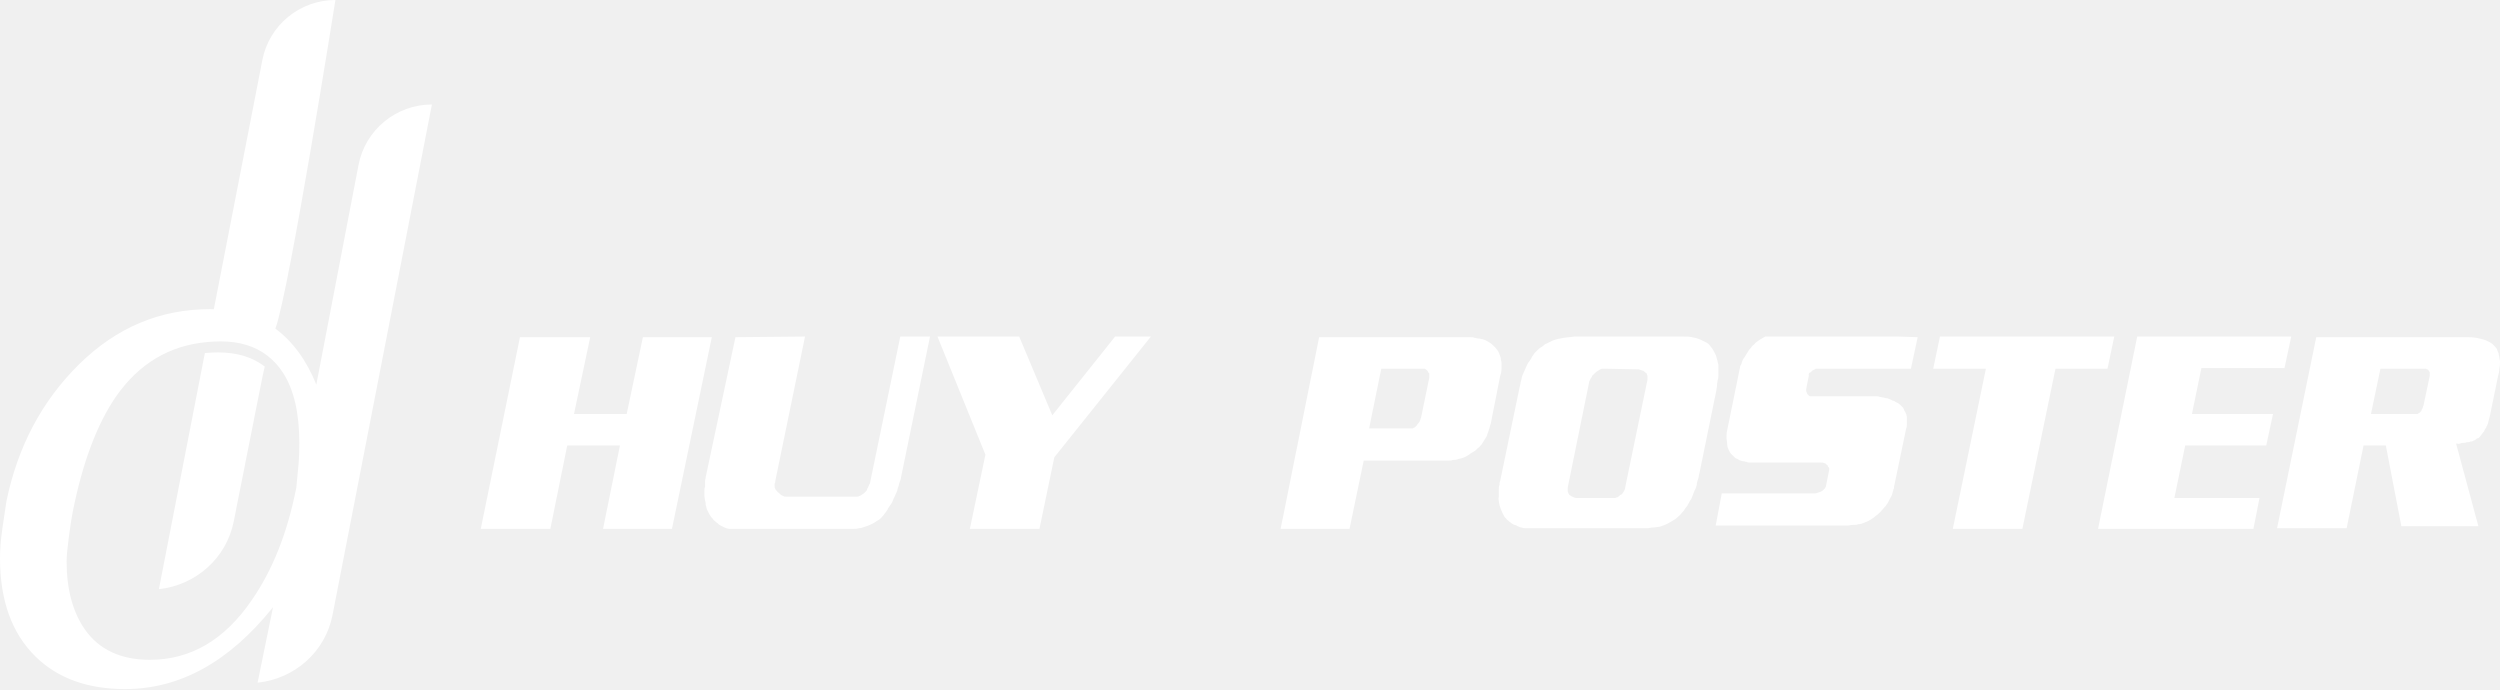
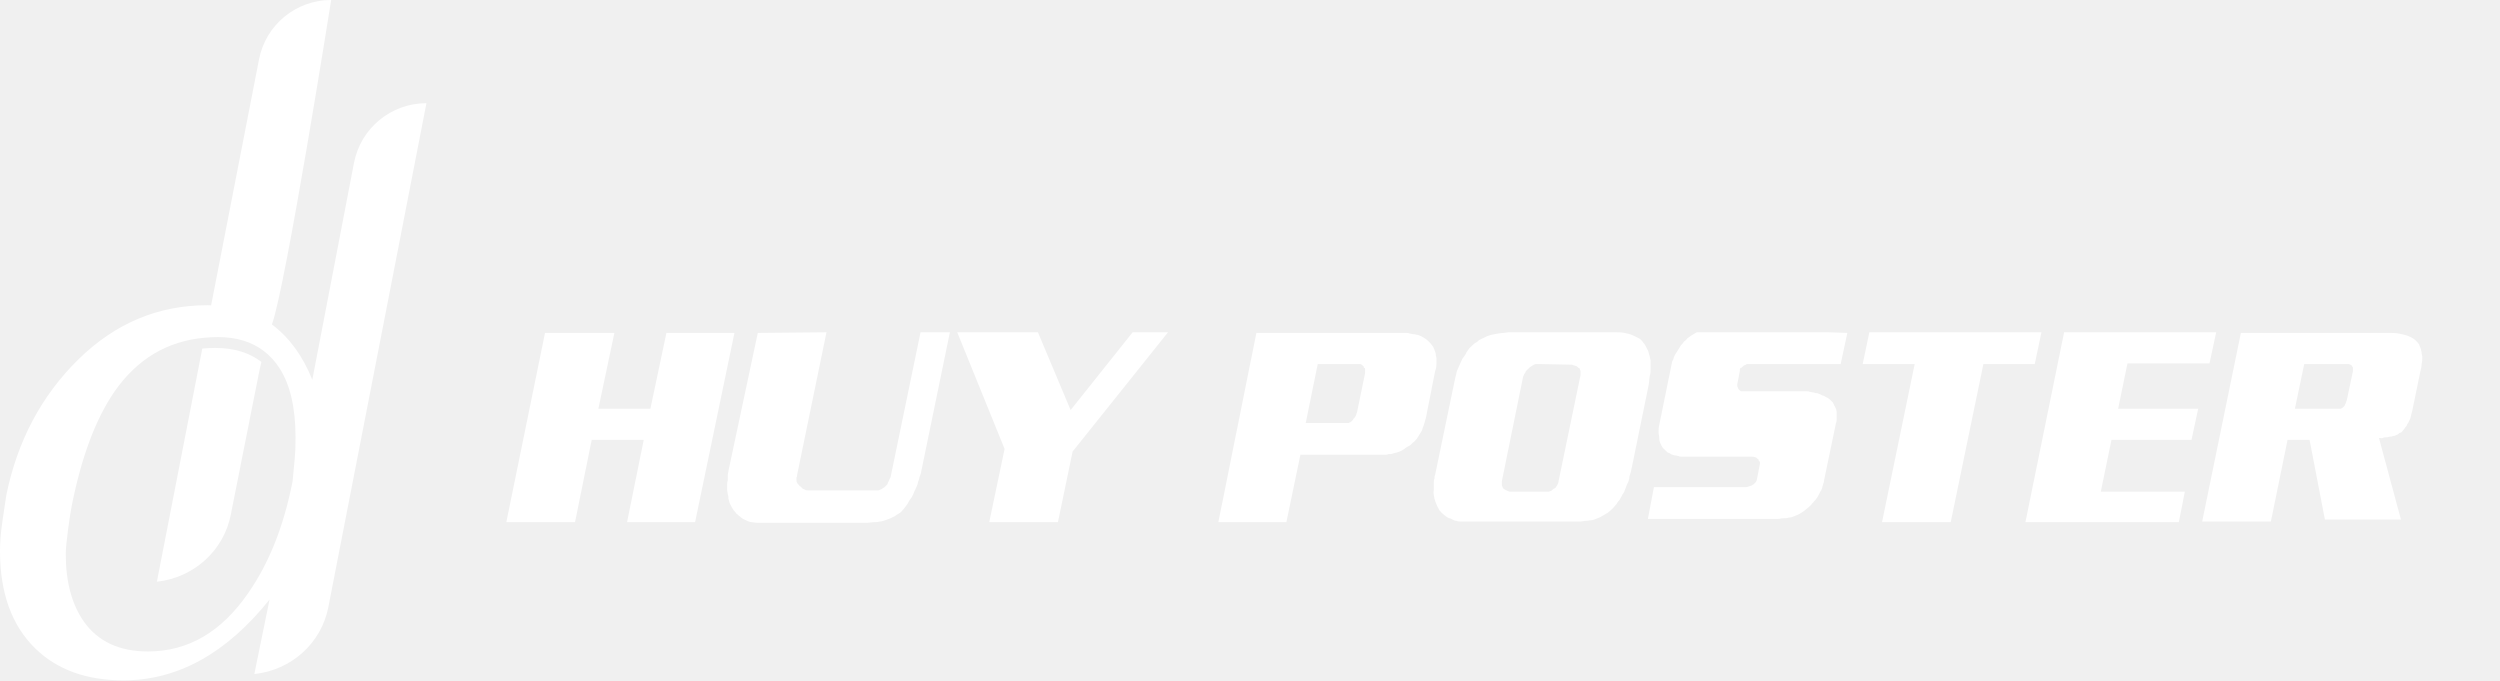
- <svg xmlns="http://www.w3.org/2000/svg" width="156" height="43" viewBox="0 0 156 43" fill="none">
+ <svg xmlns="http://www.w3.org/2000/svg" width="158" height="43" viewBox="0 0 158 43" fill="none">
  <path d="M12.784 22.029L9.915 36.764C9.917 36.764 9.919 36.764 9.923 36.764C12.235 36.506 14.131 34.819 14.584 32.543L16.355 23.622C16.406 23.364 16.463 23.118 16.522 22.874C15.759 22.289 14.792 21.99 13.612 21.99C13.327 21.99 13.053 22.006 12.784 22.029Z" fill="white" />
  <path d="M26.951 6.521C24.715 6.521 22.793 8.105 22.372 10.295L21.683 13.879L21.315 15.799L19.738 24C19.128 22.485 18.277 21.321 17.189 20.51C17.187 20.508 17.185 20.508 17.185 20.506C18.057 18.13 20.93 0 20.93 0C18.706 0 16.794 1.572 16.371 3.748L13.343 19.297C13.265 19.295 13.19 19.29 13.112 19.29C9.994 19.29 7.274 20.433 4.946 22.721C2.62 25.011 1.104 27.864 0.4 31.285C0.337 31.692 0.255 32.242 0.153 32.938C0.051 33.632 0 34.26 0 34.823C0 37.478 0.743 39.531 2.232 40.984C3.61 42.327 5.465 42.998 7.801 42.998C11.231 42.998 14.31 41.295 17.036 37.891L16.073 42.599C16.075 42.599 16.079 42.599 16.081 42.599C18.401 42.353 20.305 40.66 20.75 38.376L25.241 15.316L25.733 12.784L26.951 6.521ZM18.632 28.931C18.601 29.252 18.553 29.749 18.491 30.419C17.942 33.231 17.01 35.581 15.694 37.47C14.002 39.938 11.888 41.172 9.35 41.172C7.548 41.172 6.201 40.548 5.309 39.297C4.542 38.203 4.157 36.782 4.157 35.032C4.157 34.703 4.205 34.189 4.299 33.485C4.393 32.783 4.471 32.275 4.534 31.962C5.146 28.884 6.046 26.479 7.236 24.747C8.672 22.686 10.574 21.552 12.943 21.343C13.212 21.319 13.486 21.303 13.767 21.303C14.947 21.303 15.914 21.603 16.677 22.187C17.057 22.479 17.391 22.837 17.667 23.273C18.34 24.319 18.677 25.771 18.677 27.631C18.679 28.177 18.663 28.611 18.632 28.931Z" fill="white" />
  <g clip-path="url(#clip0)">
-     <path d="M36.829 21.041L35.817 25.833H39.105L40.117 21.041H44.417L41.93 33H37.63L38.684 27.799H35.396L34.342 33H30L32.445 21.041H36.829Z" fill="white" />
-     <path d="M45.892 21.041L50.234 21L48.379 30.01C48.379 30.051 48.379 30.133 48.337 30.174C48.337 30.215 48.337 30.297 48.337 30.338C48.337 30.379 48.337 30.461 48.379 30.502C48.379 30.543 48.422 30.584 48.464 30.625C48.506 30.666 48.506 30.706 48.59 30.747C48.632 30.788 48.674 30.829 48.717 30.87C48.759 30.911 48.801 30.911 48.885 30.952C48.927 30.993 49.012 30.993 49.096 30.993H53.227C53.311 30.993 53.354 30.993 53.438 30.993C53.522 30.993 53.564 30.993 53.606 30.952C53.649 30.952 53.733 30.911 53.775 30.87C53.817 30.829 53.859 30.829 53.902 30.788C53.944 30.747 53.986 30.706 54.028 30.666C54.07 30.625 54.112 30.584 54.112 30.502C54.154 30.461 54.154 30.42 54.197 30.338C54.239 30.256 54.239 30.215 54.281 30.174L56.178 21H58.033L56.22 29.805C56.22 29.887 56.178 29.969 56.136 30.092C56.094 30.174 56.094 30.297 56.051 30.379C56.009 30.461 56.009 30.584 55.967 30.666C55.925 30.747 55.883 30.87 55.841 30.952C55.799 31.034 55.756 31.116 55.714 31.239C55.672 31.321 55.63 31.444 55.546 31.526C55.504 31.608 55.419 31.689 55.377 31.812C55.335 31.894 55.251 31.976 55.166 32.099C55.124 32.181 55.04 32.222 54.998 32.304C54.913 32.386 54.871 32.427 54.787 32.468C54.703 32.508 54.66 32.55 54.534 32.631C54.45 32.672 54.365 32.713 54.281 32.754C54.197 32.795 54.07 32.836 53.944 32.877C53.817 32.918 53.733 32.959 53.606 32.959C53.48 33 53.354 33 53.227 33C53.101 33 52.932 33.041 52.806 33.041H46.23C46.103 33.041 45.977 33.041 45.85 33.041C45.724 33.041 45.597 33 45.513 33C45.428 33 45.302 32.959 45.218 32.918C45.133 32.877 45.049 32.836 44.965 32.795C44.88 32.754 44.838 32.713 44.754 32.631C44.67 32.59 44.628 32.508 44.543 32.468C44.501 32.386 44.459 32.345 44.375 32.263C44.333 32.181 44.29 32.14 44.248 32.058C44.206 31.976 44.164 31.894 44.122 31.812C44.08 31.73 44.08 31.608 44.037 31.526C44.037 31.444 44.037 31.321 43.995 31.239C43.995 31.157 43.953 31.034 43.953 30.952C43.953 30.87 43.953 30.747 43.953 30.666C43.953 30.584 43.953 30.461 43.995 30.379C43.995 30.297 43.995 30.174 43.995 30.051C43.995 29.928 44.037 29.846 44.037 29.765L45.892 21.041Z" fill="white" />
-     <path d="M61.49 28.372L58.497 21H63.597L65.663 25.915L69.583 21H71.817L65.789 28.536L64.862 33H60.52L61.49 28.372Z" fill="white" />
-     <path d="M82.314 21.041H91.504C91.588 21.041 91.63 21.041 91.757 21.041C91.841 21.041 91.925 21.041 92.01 21.082C92.094 21.082 92.178 21.123 92.262 21.123C92.347 21.123 92.431 21.164 92.515 21.164C92.6 21.205 92.642 21.205 92.726 21.246C92.81 21.287 92.853 21.328 92.937 21.369C93.021 21.41 93.063 21.451 93.148 21.532C93.19 21.573 93.274 21.655 93.316 21.696C93.358 21.737 93.401 21.819 93.443 21.86C93.485 21.901 93.527 21.983 93.527 22.024C93.569 22.065 93.569 22.147 93.611 22.229C93.653 22.311 93.653 22.352 93.653 22.433C93.653 22.515 93.696 22.556 93.696 22.638C93.696 22.72 93.696 22.802 93.696 22.884C93.696 23.048 93.696 23.253 93.611 23.457L93.021 26.447C92.979 26.529 92.979 26.611 92.937 26.734C92.895 26.816 92.895 26.898 92.853 26.98C92.81 27.061 92.81 27.143 92.768 27.225C92.726 27.307 92.684 27.348 92.642 27.43C92.6 27.512 92.558 27.553 92.515 27.635C92.473 27.717 92.431 27.758 92.389 27.799C92.347 27.84 92.305 27.922 92.22 27.962C92.178 28.003 92.094 28.085 92.052 28.126C91.967 28.167 91.925 28.208 91.841 28.249C91.757 28.29 91.714 28.331 91.672 28.372C91.588 28.413 91.546 28.454 91.462 28.495C91.377 28.536 91.293 28.577 91.251 28.577C91.166 28.618 91.04 28.618 90.956 28.659C90.871 28.7 90.745 28.7 90.66 28.7C90.576 28.741 90.492 28.741 90.365 28.741C90.281 28.741 90.155 28.741 90.07 28.741H85.096L84.211 33H79.911L82.314 21.041ZM86.192 23.007L85.433 26.734H88.005C88.047 26.734 88.089 26.734 88.131 26.734C88.173 26.734 88.216 26.693 88.216 26.693C88.258 26.693 88.3 26.652 88.342 26.611C88.384 26.57 88.426 26.529 88.426 26.529C88.426 26.488 88.469 26.447 88.511 26.406C88.553 26.365 88.553 26.324 88.595 26.283C88.595 26.242 88.637 26.201 88.637 26.16C88.637 26.119 88.679 26.078 88.679 26.038L89.185 23.58C89.185 23.539 89.185 23.498 89.185 23.457C89.185 23.416 89.185 23.375 89.185 23.334C89.185 23.294 89.185 23.253 89.143 23.253C89.101 23.253 89.101 23.212 89.101 23.171C89.059 23.13 89.016 23.089 88.974 23.048C88.932 23.048 88.932 23.007 88.89 23.007C88.848 23.007 88.806 23.007 88.806 23.007H86.192Z" fill="white" />
-     <path d="M104.993 21C105.204 21 105.415 21 105.583 21.041C105.794 21.082 105.963 21.123 106.131 21.205C106.216 21.246 106.3 21.287 106.384 21.328C106.468 21.369 106.553 21.41 106.595 21.451C106.637 21.491 106.721 21.573 106.764 21.655C106.848 21.737 106.89 21.819 106.932 21.901C106.974 21.983 107.016 22.065 107.059 22.147C107.101 22.229 107.101 22.311 107.143 22.433C107.185 22.515 107.185 22.638 107.227 22.761C107.227 22.884 107.227 23.007 107.227 23.13C107.227 23.212 107.227 23.294 107.227 23.416C107.227 23.498 107.227 23.621 107.185 23.703C107.185 23.785 107.143 23.908 107.143 24.031C107.143 24.154 107.101 24.276 107.101 24.358L106.047 29.519C106.005 29.642 106.005 29.765 105.963 29.887C105.92 30.01 105.878 30.133 105.878 30.256C105.836 30.379 105.836 30.461 105.752 30.584C105.71 30.706 105.668 30.788 105.625 30.911C105.583 31.034 105.541 31.157 105.457 31.239C105.415 31.362 105.33 31.444 105.288 31.567C105.204 31.648 105.12 31.771 105.077 31.853C104.993 31.935 104.951 32.017 104.867 32.099C104.74 32.222 104.614 32.345 104.487 32.427C104.361 32.508 104.192 32.59 104.066 32.672C103.981 32.713 103.897 32.754 103.771 32.795C103.686 32.836 103.56 32.877 103.476 32.877C103.391 32.877 103.265 32.918 103.138 32.918C103.012 32.918 102.928 32.959 102.801 32.959H95.508C95.424 32.959 95.34 32.959 95.213 32.959C95.129 32.959 95.045 32.959 94.96 32.918C94.876 32.918 94.792 32.877 94.707 32.836C94.623 32.795 94.581 32.754 94.497 32.754C94.412 32.713 94.328 32.672 94.244 32.59C94.159 32.55 94.117 32.468 94.033 32.427C93.991 32.345 93.906 32.304 93.864 32.222C93.822 32.14 93.78 32.058 93.738 31.976C93.696 31.894 93.696 31.853 93.653 31.771C93.611 31.689 93.611 31.608 93.569 31.526C93.569 31.444 93.527 31.362 93.527 31.28C93.527 31.198 93.485 31.116 93.527 30.993C93.527 30.911 93.527 30.829 93.527 30.747C93.527 30.666 93.527 30.584 93.527 30.502C93.527 30.42 93.527 30.338 93.569 30.256C93.569 30.174 93.569 30.092 93.611 30.01L94.834 24.113C94.876 23.99 94.876 23.867 94.918 23.744C94.96 23.621 94.96 23.498 95.002 23.416C95.045 23.334 95.087 23.212 95.129 23.13C95.171 23.048 95.213 22.925 95.255 22.843C95.297 22.761 95.34 22.638 95.424 22.556C95.466 22.474 95.55 22.392 95.593 22.27C95.635 22.188 95.719 22.106 95.761 22.024C95.846 21.942 95.888 21.901 95.972 21.819C96.056 21.737 96.099 21.696 96.183 21.655C96.267 21.614 96.351 21.532 96.394 21.491C96.478 21.451 96.562 21.41 96.647 21.369C96.731 21.328 96.815 21.287 96.899 21.246C97.11 21.164 97.321 21.123 97.574 21.082C97.658 21.082 97.785 21.041 97.911 21.041C98.038 21.041 98.164 21 98.248 21H104.993ZM100.145 23.007C100.103 23.007 100.019 23.007 99.977 23.007C99.934 23.007 99.892 23.048 99.85 23.048C99.808 23.089 99.766 23.089 99.724 23.13C99.682 23.171 99.639 23.171 99.597 23.212C99.555 23.253 99.513 23.294 99.471 23.334C99.429 23.375 99.386 23.416 99.344 23.457C99.344 23.498 99.302 23.58 99.26 23.621C99.218 23.662 99.218 23.744 99.176 23.785L97.827 30.42C97.827 30.461 97.827 30.502 97.827 30.543C97.827 30.584 97.827 30.625 97.827 30.666C97.827 30.706 97.869 30.747 97.869 30.788C97.911 30.829 97.911 30.87 97.911 30.87C97.953 30.911 97.995 30.911 98.038 30.952C98.08 30.993 98.122 30.993 98.122 30.993C98.206 31.034 98.29 31.075 98.333 31.075H100.651C100.693 31.075 100.735 31.075 100.778 31.075C100.82 31.075 100.862 31.034 100.904 31.034C100.946 31.034 100.988 30.993 101.031 30.952C101.073 30.911 101.115 30.87 101.157 30.87C101.199 30.829 101.241 30.829 101.241 30.788C101.283 30.747 101.283 30.706 101.326 30.666C101.368 30.584 101.41 30.502 101.41 30.42L102.801 23.703C102.801 23.662 102.801 23.621 102.801 23.58C102.801 23.539 102.801 23.498 102.801 23.457C102.801 23.416 102.759 23.375 102.759 23.334C102.759 23.294 102.717 23.253 102.675 23.253C102.632 23.212 102.632 23.212 102.59 23.171C102.548 23.13 102.506 23.13 102.506 23.13C102.464 23.13 102.422 23.089 102.379 23.089C102.337 23.089 102.295 23.048 102.253 23.048L100.145 23.007Z" fill="white" />
-     <path d="M119.663 21.041L119.241 23.007H113.424C113.382 23.007 113.382 23.007 113.34 23.007C113.297 23.007 113.297 23.007 113.255 23.048C113.171 23.089 113.129 23.089 113.087 23.13C113.045 23.171 113.045 23.171 113.002 23.212C112.96 23.253 112.96 23.253 112.918 23.253C112.876 23.294 112.876 23.294 112.876 23.334C112.876 23.375 112.834 23.375 112.876 23.416L112.707 24.276C112.707 24.317 112.707 24.317 112.707 24.358C112.707 24.399 112.707 24.399 112.707 24.399C112.707 24.44 112.749 24.481 112.749 24.522C112.749 24.563 112.792 24.563 112.792 24.604C112.834 24.645 112.834 24.645 112.876 24.686C112.918 24.727 112.96 24.727 112.96 24.727C113.002 24.727 113.002 24.727 113.045 24.727H116.838C116.923 24.727 116.965 24.727 117.049 24.727C117.134 24.727 117.218 24.727 117.302 24.768C117.386 24.768 117.471 24.809 117.555 24.809C117.639 24.85 117.724 24.85 117.766 24.85C117.85 24.891 117.892 24.891 117.977 24.932C118.061 24.973 118.103 25.014 118.187 25.014C118.23 25.055 118.314 25.096 118.398 25.137C118.482 25.177 118.525 25.218 118.567 25.259C118.609 25.3 118.651 25.341 118.693 25.382C118.735 25.423 118.778 25.464 118.778 25.505C118.82 25.546 118.82 25.628 118.862 25.669C118.904 25.71 118.904 25.792 118.946 25.833C118.946 25.874 118.988 25.956 118.988 26.038C118.988 26.119 118.988 26.16 118.988 26.242C118.988 26.324 118.988 26.365 118.988 26.488C118.988 26.57 118.988 26.652 118.946 26.734L118.187 30.379C118.187 30.42 118.187 30.502 118.145 30.543C118.145 30.625 118.103 30.666 118.103 30.706C118.103 30.747 118.061 30.829 118.061 30.87C118.019 30.952 118.019 30.993 117.977 31.034C117.934 31.116 117.892 31.198 117.85 31.28C117.808 31.362 117.766 31.444 117.724 31.485C117.682 31.567 117.639 31.608 117.555 31.689C117.513 31.771 117.429 31.812 117.386 31.894C117.26 32.017 117.134 32.14 117.007 32.222C116.881 32.345 116.712 32.427 116.586 32.508C116.501 32.55 116.375 32.59 116.29 32.631C116.206 32.672 116.08 32.713 115.953 32.713C115.869 32.754 115.742 32.754 115.616 32.754C115.49 32.754 115.405 32.795 115.279 32.795H107.059L107.438 30.788H113.213C113.297 30.788 113.34 30.788 113.424 30.747C113.466 30.747 113.508 30.706 113.55 30.706C113.593 30.706 113.635 30.666 113.635 30.666C113.677 30.666 113.677 30.625 113.719 30.625C113.761 30.584 113.761 30.584 113.803 30.543C113.845 30.502 113.845 30.502 113.888 30.461C113.888 30.42 113.93 30.379 113.93 30.379L114.141 29.314C114.141 29.273 114.141 29.273 114.141 29.232C114.141 29.191 114.141 29.191 114.098 29.15C114.056 29.109 114.056 29.109 114.056 29.068C114.056 29.027 114.014 29.027 113.972 28.986L113.93 28.945C113.888 28.904 113.888 28.904 113.845 28.904C113.761 28.863 113.719 28.863 113.635 28.863H109.419C109.335 28.863 109.293 28.863 109.208 28.863C109.124 28.863 109.04 28.863 108.998 28.823C108.913 28.823 108.871 28.782 108.787 28.782C108.703 28.782 108.66 28.741 108.618 28.741C108.576 28.741 108.492 28.7 108.45 28.659C108.408 28.618 108.323 28.618 108.281 28.577C108.239 28.536 108.197 28.495 108.155 28.454C108.112 28.413 108.07 28.372 108.028 28.331C107.944 28.249 107.902 28.126 107.86 28.044C107.817 27.962 107.775 27.84 107.775 27.676C107.775 27.553 107.733 27.43 107.733 27.307C107.733 27.184 107.733 27.02 107.775 26.857L108.534 23.13C108.534 23.048 108.576 23.007 108.576 22.925C108.576 22.843 108.618 22.802 108.66 22.72C108.703 22.556 108.745 22.433 108.871 22.27C108.913 22.188 108.956 22.147 108.998 22.065C109.04 21.983 109.082 21.942 109.124 21.86C109.166 21.778 109.251 21.737 109.293 21.655C109.335 21.573 109.419 21.532 109.461 21.491C109.504 21.451 109.546 21.369 109.63 21.328C109.672 21.287 109.756 21.246 109.799 21.205C109.883 21.164 109.925 21.123 110.009 21.082C110.094 21.041 110.136 21 110.22 20.959C110.304 20.918 110.347 20.918 110.431 20.877C110.515 20.836 110.557 20.836 110.642 20.795C110.726 20.795 110.768 20.754 110.853 20.754C110.937 20.754 111.021 20.754 111.105 20.754L119.663 21.041Z" fill="white" />
-     <path d="M121.054 21H131.93L131.508 23.007H128.262L126.197 33H121.855L123.92 23.007H120.632L121.054 21Z" fill="white" />
-     <path d="M133.363 21H142.974L142.553 22.966H137.368L136.777 25.833H141.836L141.414 27.799H136.356L135.681 31.075H140.993L140.614 33H130.918L133.363 21Z" fill="white" />
-     <path d="M144.534 21.041H153.892C154.103 21.041 154.314 21.041 154.524 21.082C154.735 21.123 154.904 21.164 155.03 21.205C155.157 21.246 155.325 21.328 155.452 21.41C155.578 21.491 155.663 21.614 155.747 21.696C155.789 21.737 155.831 21.819 155.831 21.86C155.873 21.942 155.873 21.983 155.916 22.065C155.916 22.147 155.958 22.229 155.958 22.311C155.958 22.392 156 22.474 156 22.556C156 22.679 156 22.843 155.958 23.007C155.958 23.171 155.916 23.334 155.873 23.498L155.368 25.956C155.368 25.997 155.325 26.078 155.325 26.119C155.325 26.16 155.283 26.242 155.283 26.283C155.283 26.324 155.241 26.406 155.241 26.447C155.199 26.529 155.199 26.57 155.157 26.611C155.157 26.652 155.115 26.734 155.072 26.775C155.03 26.816 155.03 26.898 154.988 26.939C154.946 26.98 154.904 27.02 154.862 27.102C154.82 27.143 154.777 27.225 154.735 27.266C154.693 27.307 154.651 27.348 154.609 27.348C154.567 27.348 154.524 27.389 154.482 27.43C154.44 27.471 154.398 27.471 154.314 27.512C154.272 27.553 154.187 27.553 154.145 27.553C154.103 27.594 154.019 27.594 153.976 27.594C153.892 27.594 153.85 27.635 153.766 27.635C153.681 27.635 153.597 27.635 153.513 27.676C153.428 27.717 153.344 27.676 153.26 27.676L154.651 32.836H149.845L148.876 27.799H147.485L146.431 32.959H142.089L144.534 21.041ZM148.539 23.007L147.948 25.833H150.688C150.731 25.833 150.773 25.833 150.815 25.833C150.857 25.833 150.899 25.833 150.899 25.792C150.941 25.792 150.983 25.751 150.983 25.751C151.026 25.71 151.026 25.71 151.068 25.669C151.068 25.669 151.11 25.628 151.11 25.587C151.11 25.546 151.152 25.505 151.152 25.505C151.152 25.505 151.194 25.423 151.194 25.382C151.194 25.341 151.236 25.3 151.236 25.259L151.616 23.457C151.616 23.416 151.616 23.375 151.616 23.334C151.616 23.294 151.616 23.253 151.616 23.253C151.616 23.212 151.616 23.212 151.574 23.171C151.574 23.13 151.531 23.13 151.531 23.089C151.531 23.089 151.489 23.048 151.447 23.048C151.405 23.048 151.405 23.007 151.363 23.007C151.321 23.007 151.279 23.007 151.279 23.007C151.236 23.007 151.194 23.007 151.194 23.007H148.539Z" fill="white" />
+     <path d="M38.829 21.041L37.817 25.833H41.105L42.117 21.041H46.417L43.93 33H39.63L40.684 27.799H37.396L36.342 33H32L34.445 21.041H38.829Z" fill="white" />
+     <path d="M47.892 21.041L52.234 21L50.379 30.01C50.379 30.051 50.379 30.133 50.337 30.174C50.337 30.215 50.337 30.297 50.337 30.338C50.337 30.379 50.337 30.461 50.379 30.502C50.379 30.543 50.422 30.584 50.464 30.625C50.506 30.666 50.506 30.706 50.59 30.747C50.632 30.788 50.674 30.829 50.717 30.87C50.759 30.911 50.801 30.911 50.885 30.952C50.927 30.993 51.012 30.993 51.096 30.993H55.227C55.311 30.993 55.354 30.993 55.438 30.993C55.522 30.993 55.564 30.993 55.606 30.952C55.649 30.952 55.733 30.911 55.775 30.87C55.817 30.829 55.859 30.829 55.902 30.788C55.944 30.747 55.986 30.706 56.028 30.666C56.07 30.625 56.112 30.584 56.112 30.502C56.154 30.461 56.154 30.42 56.197 30.338C56.239 30.256 56.239 30.215 56.281 30.174L58.178 21H60.033L58.22 29.805C58.22 29.887 58.178 29.969 58.136 30.092C58.094 30.174 58.094 30.297 58.051 30.379C58.009 30.461 58.009 30.584 57.967 30.666C57.925 30.747 57.883 30.87 57.841 30.952C57.799 31.034 57.756 31.116 57.714 31.239C57.672 31.321 57.63 31.444 57.546 31.526C57.504 31.608 57.419 31.689 57.377 31.812C57.335 31.894 57.251 31.976 57.166 32.099C57.124 32.181 57.04 32.222 56.998 32.304C56.913 32.386 56.871 32.427 56.787 32.468C56.703 32.508 56.66 32.55 56.534 32.631C56.45 32.672 56.365 32.713 56.281 32.754C56.197 32.795 56.07 32.836 55.944 32.877C55.817 32.918 55.733 32.959 55.606 32.959C55.48 33 55.354 33 55.227 33C55.101 33 54.932 33.041 54.806 33.041H48.23C48.103 33.041 47.977 33.041 47.85 33.041C47.724 33.041 47.597 33 47.513 33C47.428 33 47.302 32.959 47.218 32.918C47.133 32.877 47.049 32.836 46.965 32.795C46.88 32.754 46.838 32.713 46.754 32.631C46.67 32.59 46.628 32.508 46.543 32.468C46.501 32.386 46.459 32.345 46.375 32.263C46.333 32.181 46.29 32.14 46.248 32.058C46.206 31.976 46.164 31.894 46.122 31.812C46.08 31.73 46.08 31.608 46.037 31.526C46.037 31.444 46.037 31.321 45.995 31.239C45.995 31.157 45.953 31.034 45.953 30.952C45.953 30.87 45.953 30.747 45.953 30.666C45.953 30.584 45.953 30.461 45.995 30.379C45.995 30.297 45.995 30.174 45.995 30.051C45.995 29.928 46.037 29.846 46.037 29.765L47.892 21.041Z" fill="white" />
+     <path d="M63.49 28.372L60.497 21H65.597L67.663 25.915L71.583 21H73.817L67.789 28.536L66.862 33H62.52L63.49 28.372Z" fill="white" />
+     <path d="M79.403 21.041H88.593C88.677 21.041 88.719 21.041 88.845 21.041C88.93 21.041 89.014 21.041 89.098 21.082C89.183 21.082 89.267 21.123 89.351 21.123C89.436 21.123 89.52 21.164 89.604 21.164C89.689 21.205 89.731 21.205 89.815 21.246C89.899 21.287 89.942 21.328 90.026 21.369C90.11 21.41 90.152 21.451 90.237 21.532C90.279 21.573 90.363 21.655 90.405 21.696C90.447 21.737 90.49 21.819 90.532 21.86C90.574 21.901 90.616 21.983 90.616 22.024C90.658 22.065 90.658 22.147 90.7 22.229C90.742 22.311 90.742 22.352 90.742 22.433C90.742 22.515 90.784 22.556 90.784 22.638C90.784 22.72 90.784 22.802 90.784 22.884C90.784 23.048 90.784 23.253 90.7 23.457L90.11 26.447C90.068 26.529 90.068 26.611 90.026 26.734C89.984 26.816 89.984 26.898 89.942 26.98C89.899 27.061 89.899 27.143 89.857 27.225C89.815 27.307 89.773 27.348 89.731 27.43C89.689 27.512 89.646 27.553 89.604 27.635C89.562 27.717 89.52 27.758 89.478 27.799C89.436 27.84 89.393 27.922 89.309 27.962C89.267 28.003 89.183 28.085 89.141 28.126C89.056 28.167 89.014 28.208 88.93 28.249C88.845 28.29 88.803 28.331 88.761 28.372C88.677 28.413 88.635 28.454 88.55 28.495C88.466 28.536 88.382 28.577 88.34 28.577C88.255 28.618 88.129 28.618 88.044 28.659C87.96 28.7 87.834 28.7 87.749 28.7C87.665 28.741 87.581 28.741 87.454 28.741C87.37 28.741 87.244 28.741 87.159 28.741H82.185L81.3 33H77L79.403 21.041ZM83.281 23.007L82.522 26.734H85.094C85.136 26.734 85.178 26.734 85.22 26.734C85.262 26.734 85.305 26.693 85.305 26.693C85.347 26.693 85.389 26.652 85.431 26.611C85.473 26.57 85.515 26.529 85.515 26.529C85.515 26.488 85.557 26.447 85.6 26.406C85.642 26.365 85.642 26.324 85.684 26.283C85.684 26.242 85.726 26.201 85.726 26.16C85.726 26.119 85.768 26.078 85.768 26.038L86.274 23.58C86.274 23.539 86.274 23.498 86.274 23.457C86.274 23.416 86.274 23.375 86.274 23.334C86.274 23.294 86.274 23.253 86.232 23.253C86.19 23.253 86.19 23.212 86.19 23.171C86.147 23.13 86.105 23.089 86.063 23.048C86.021 23.048 86.021 23.007 85.979 23.007C85.937 23.007 85.895 23.007 85.895 23.007H83.281Z" fill="white" />
+     <path d="M102.082 21C102.293 21 102.503 21 102.672 21.041C102.883 21.082 103.052 21.123 103.22 21.205C103.304 21.246 103.389 21.287 103.473 21.328C103.557 21.369 103.642 21.41 103.684 21.451C103.726 21.491 103.81 21.573 103.852 21.655C103.937 21.737 103.979 21.819 104.021 21.901C104.063 21.983 104.105 22.065 104.148 22.147C104.19 22.229 104.19 22.311 104.232 22.433C104.274 22.515 104.274 22.638 104.316 22.761C104.316 22.884 104.316 23.007 104.316 23.13C104.316 23.212 104.316 23.294 104.316 23.416C104.316 23.498 104.316 23.621 104.274 23.703C104.274 23.785 104.232 23.908 104.232 24.031C104.232 24.154 104.19 24.276 104.19 24.358L103.136 29.519C103.094 29.642 103.094 29.765 103.051 29.887C103.009 30.01 102.967 30.133 102.967 30.256C102.925 30.379 102.925 30.461 102.841 30.584C102.799 30.706 102.756 30.788 102.714 30.911C102.672 31.034 102.63 31.157 102.546 31.239C102.503 31.362 102.419 31.444 102.377 31.567C102.293 31.648 102.208 31.771 102.166 31.853C102.082 31.935 102.04 32.017 101.955 32.099C101.829 32.222 101.703 32.345 101.576 32.427C101.45 32.508 101.281 32.59 101.155 32.672C101.07 32.713 100.986 32.754 100.859 32.795C100.775 32.836 100.649 32.877 100.564 32.877C100.48 32.877 100.354 32.918 100.227 32.918C100.101 32.918 100.016 32.959 99.89 32.959H92.597C92.513 32.959 92.428 32.959 92.302 32.959C92.218 32.959 92.133 32.959 92.049 32.918C91.965 32.918 91.88 32.877 91.796 32.836C91.712 32.795 91.67 32.754 91.585 32.754C91.501 32.713 91.417 32.672 91.332 32.59C91.248 32.55 91.206 32.468 91.122 32.427C91.08 32.345 90.995 32.304 90.953 32.222C90.911 32.14 90.869 32.058 90.827 31.976C90.784 31.894 90.784 31.853 90.742 31.771C90.7 31.689 90.7 31.608 90.658 31.526C90.658 31.444 90.616 31.362 90.616 31.28C90.616 31.198 90.574 31.116 90.616 30.993C90.616 30.911 90.616 30.829 90.616 30.747C90.616 30.666 90.616 30.584 90.616 30.502C90.616 30.42 90.616 30.338 90.658 30.256C90.658 30.174 90.658 30.092 90.7 30.01L91.923 24.113C91.965 23.99 91.965 23.867 92.007 23.744C92.049 23.621 92.049 23.498 92.091 23.416C92.133 23.334 92.176 23.212 92.218 23.13C92.26 23.048 92.302 22.925 92.344 22.843C92.386 22.761 92.428 22.638 92.513 22.556C92.555 22.474 92.639 22.392 92.681 22.27C92.724 22.188 92.808 22.106 92.85 22.024C92.934 21.942 92.977 21.901 93.061 21.819C93.145 21.737 93.187 21.696 93.272 21.655C93.356 21.614 93.44 21.532 93.482 21.491C93.567 21.451 93.651 21.41 93.735 21.369C93.82 21.328 93.904 21.287 93.988 21.246C94.199 21.164 94.41 21.123 94.663 21.082C94.747 21.082 94.874 21.041 95 21.041C95.126 21.041 95.253 21 95.337 21H102.082ZM97.234 23.007C97.192 23.007 97.108 23.007 97.066 23.007C97.023 23.007 96.981 23.048 96.939 23.048C96.897 23.089 96.855 23.089 96.813 23.13C96.77 23.171 96.728 23.171 96.686 23.212C96.644 23.253 96.602 23.294 96.56 23.334C96.517 23.375 96.475 23.416 96.433 23.457C96.433 23.498 96.391 23.58 96.349 23.621C96.307 23.662 96.307 23.744 96.265 23.785L94.916 30.42C94.916 30.461 94.916 30.502 94.916 30.543C94.916 30.584 94.916 30.625 94.916 30.666C94.916 30.706 94.958 30.747 94.958 30.788C95 30.829 95 30.87 95 30.87C95.042 30.911 95.084 30.911 95.126 30.952C95.169 30.993 95.211 30.993 95.211 30.993C95.295 31.034 95.379 31.075 95.421 31.075H97.74C97.782 31.075 97.824 31.075 97.867 31.075C97.909 31.075 97.951 31.034 97.993 31.034C98.035 31.034 98.077 30.993 98.119 30.952C98.162 30.911 98.204 30.87 98.246 30.87C98.288 30.829 98.33 30.829 98.33 30.788C98.372 30.747 98.372 30.706 98.415 30.666C98.457 30.584 98.499 30.502 98.499 30.42L99.89 23.703C99.89 23.662 99.89 23.621 99.89 23.58C99.89 23.539 99.89 23.498 99.89 23.457C99.89 23.416 99.848 23.375 99.848 23.334C99.848 23.294 99.806 23.253 99.763 23.253C99.721 23.212 99.721 23.212 99.679 23.171C99.637 23.13 99.595 23.13 99.595 23.13C99.553 23.13 99.51 23.089 99.468 23.089C99.426 23.089 99.384 23.048 99.342 23.048L97.234 23.007Z" fill="white" />
+     <path d="M116.752 21.041L116.33 23.007H110.513C110.471 23.007 110.471 23.007 110.428 23.007C110.386 23.007 110.386 23.007 110.344 23.048C110.26 23.089 110.218 23.089 110.176 23.13C110.133 23.171 110.133 23.171 110.091 23.212C110.049 23.253 110.049 23.253 110.007 23.253C109.965 23.294 109.965 23.294 109.965 23.334C109.965 23.375 109.923 23.375 109.965 23.416L109.796 24.276C109.796 24.317 109.796 24.317 109.796 24.358C109.796 24.399 109.796 24.399 109.796 24.399C109.796 24.44 109.838 24.481 109.838 24.522C109.838 24.563 109.88 24.563 109.88 24.604C109.923 24.645 109.923 24.645 109.965 24.686C110.007 24.727 110.049 24.727 110.049 24.727C110.091 24.727 110.091 24.727 110.133 24.727H113.927C114.012 24.727 114.054 24.727 114.138 24.727C114.222 24.727 114.307 24.727 114.391 24.768C114.475 24.768 114.56 24.809 114.644 24.809C114.728 24.85 114.813 24.85 114.855 24.85C114.939 24.891 114.981 24.891 115.065 24.932C115.15 24.973 115.192 25.014 115.276 25.014C115.318 25.055 115.403 25.096 115.487 25.137C115.571 25.177 115.614 25.218 115.656 25.259C115.698 25.3 115.74 25.341 115.782 25.382C115.824 25.423 115.866 25.464 115.866 25.505C115.909 25.546 115.909 25.628 115.951 25.669C115.993 25.71 115.993 25.792 116.035 25.833C116.035 25.874 116.077 25.956 116.077 26.038C116.077 26.119 116.077 26.16 116.077 26.242C116.077 26.324 116.077 26.365 116.077 26.488C116.077 26.57 116.077 26.652 116.035 26.734L115.276 30.379C115.276 30.42 115.276 30.502 115.234 30.543C115.234 30.625 115.192 30.666 115.192 30.706C115.192 30.747 115.15 30.829 115.15 30.87C115.108 30.952 115.108 30.993 115.065 31.034C115.023 31.116 114.981 31.198 114.939 31.28C114.897 31.362 114.855 31.444 114.813 31.485C114.77 31.567 114.728 31.608 114.644 31.689C114.602 31.771 114.517 31.812 114.475 31.894C114.349 32.017 114.222 32.14 114.096 32.222C113.969 32.345 113.801 32.427 113.674 32.508C113.59 32.55 113.464 32.59 113.379 32.631C113.295 32.672 113.169 32.713 113.042 32.713C112.958 32.754 112.831 32.754 112.705 32.754C112.578 32.754 112.494 32.795 112.368 32.795H104.147L104.527 30.788H110.302C110.386 30.788 110.428 30.788 110.513 30.747C110.555 30.747 110.597 30.706 110.639 30.706C110.681 30.706 110.724 30.666 110.724 30.666C110.766 30.666 110.766 30.625 110.808 30.625C110.85 30.584 110.85 30.584 110.892 30.543C110.934 30.502 110.934 30.502 110.977 30.461C110.977 30.42 111.019 30.379 111.019 30.379L111.229 29.314C111.229 29.273 111.229 29.273 111.229 29.232C111.229 29.191 111.229 29.191 111.187 29.15C111.145 29.109 111.145 29.109 111.145 29.068C111.145 29.027 111.103 29.027 111.061 28.986L111.019 28.945C110.977 28.904 110.976 28.904 110.934 28.904C110.85 28.863 110.808 28.863 110.724 28.863H106.508C106.424 28.863 106.382 28.863 106.297 28.863C106.213 28.863 106.129 28.863 106.087 28.823C106.002 28.823 105.96 28.782 105.876 28.782C105.791 28.782 105.749 28.741 105.707 28.741C105.665 28.741 105.581 28.7 105.539 28.659C105.496 28.618 105.412 28.618 105.37 28.577C105.328 28.536 105.286 28.495 105.243 28.454C105.201 28.413 105.159 28.372 105.117 28.331C105.033 28.249 104.991 28.126 104.948 28.044C104.906 27.962 104.864 27.84 104.864 27.676C104.864 27.553 104.822 27.43 104.822 27.307C104.822 27.184 104.822 27.02 104.864 26.857L105.623 23.13C105.623 23.048 105.665 23.007 105.665 22.925C105.665 22.843 105.707 22.802 105.749 22.72C105.791 22.556 105.834 22.433 105.96 22.27C106.002 22.188 106.044 22.147 106.087 22.065C106.129 21.983 106.171 21.942 106.213 21.86C106.255 21.778 106.34 21.737 106.382 21.655C106.424 21.573 106.508 21.532 106.55 21.491C106.592 21.451 106.635 21.369 106.719 21.328C106.761 21.287 106.845 21.246 106.888 21.205C106.972 21.164 107.014 21.123 107.098 21.082C107.183 21.041 107.225 21 107.309 20.959C107.393 20.918 107.436 20.918 107.52 20.877C107.604 20.836 107.646 20.836 107.731 20.795C107.815 20.795 107.857 20.754 107.941 20.754C108.026 20.754 108.11 20.754 108.194 20.754L116.752 21.041Z" fill="white" />
+     <path d="M118.143 21H129.019L128.597 23.007H125.351L123.286 33H118.944L121.009 23.007H117.721L118.143 21Z" fill="white" />
+     <path d="M130.452 21H140.063L139.641 22.966H134.456L133.866 25.833H138.925L138.503 27.799H133.445L132.77 31.075H138.082L137.702 33H128.007L130.452 21Z" fill="white" />
+     <path d="M141.623 21.041H150.981C151.192 21.041 151.403 21.041 151.613 21.082C151.824 21.123 151.993 21.164 152.119 21.205C152.246 21.246 152.414 21.328 152.541 21.41C152.667 21.491 152.752 21.614 152.836 21.696C152.878 21.737 152.92 21.819 152.92 21.86C152.962 21.942 152.962 21.983 153.004 22.065C153.004 22.147 153.047 22.229 153.047 22.311C153.047 22.392 153.089 22.474 153.089 22.556C153.089 22.679 153.089 22.843 153.047 23.007C153.047 23.171 153.004 23.334 152.962 23.498L152.456 25.956C152.456 25.997 152.414 26.078 152.414 26.119C152.414 26.16 152.372 26.242 152.372 26.283C152.372 26.324 152.33 26.406 152.33 26.447C152.288 26.529 152.288 26.57 152.246 26.611C152.246 26.652 152.204 26.734 152.161 26.775C152.119 26.816 152.119 26.898 152.077 26.939C152.035 26.98 151.993 27.02 151.951 27.102C151.908 27.143 151.866 27.225 151.824 27.266C151.782 27.307 151.74 27.348 151.698 27.348C151.655 27.348 151.613 27.389 151.571 27.43C151.529 27.471 151.487 27.471 151.403 27.512C151.36 27.553 151.276 27.553 151.234 27.553C151.192 27.594 151.107 27.594 151.065 27.594C150.981 27.594 150.939 27.635 150.855 27.635C150.77 27.635 150.686 27.635 150.602 27.676C150.517 27.717 150.433 27.676 150.349 27.676L151.74 32.836H146.934L145.965 27.799H144.574L143.52 32.959H139.178L141.623 21.041ZM145.627 23.007L145.037 25.833H147.777C147.819 25.833 147.862 25.833 147.904 25.833C147.946 25.833 147.988 25.833 147.988 25.792C148.03 25.792 148.072 25.751 148.072 25.751C148.115 25.71 148.115 25.71 148.157 25.669C148.157 25.669 148.199 25.628 148.199 25.587C148.199 25.546 148.241 25.505 148.241 25.505C148.241 25.505 148.283 25.423 148.283 25.382C148.283 25.341 148.325 25.3 148.325 25.259L148.705 23.457C148.705 23.416 148.705 23.375 148.705 23.334C148.705 23.294 148.705 23.253 148.705 23.253C148.705 23.212 148.705 23.212 148.663 23.171C148.663 23.13 148.62 23.13 148.62 23.089C148.62 23.089 148.578 23.048 148.536 23.048C148.494 23.048 148.494 23.007 148.452 23.007C148.41 23.007 148.367 23.007 148.367 23.007C148.325 23.007 148.283 23.007 148.283 23.007H145.627Z" fill="white" />
  </g>
  <defs>
    <clipPath id="clip0">
-       <rect width="126" height="12" fill="white" transform="translate(30 21)" />
+       <rect width="126" height="12" fill="white" transform="translate(32 21)" />
    </clipPath>
  </defs>
</svg>
